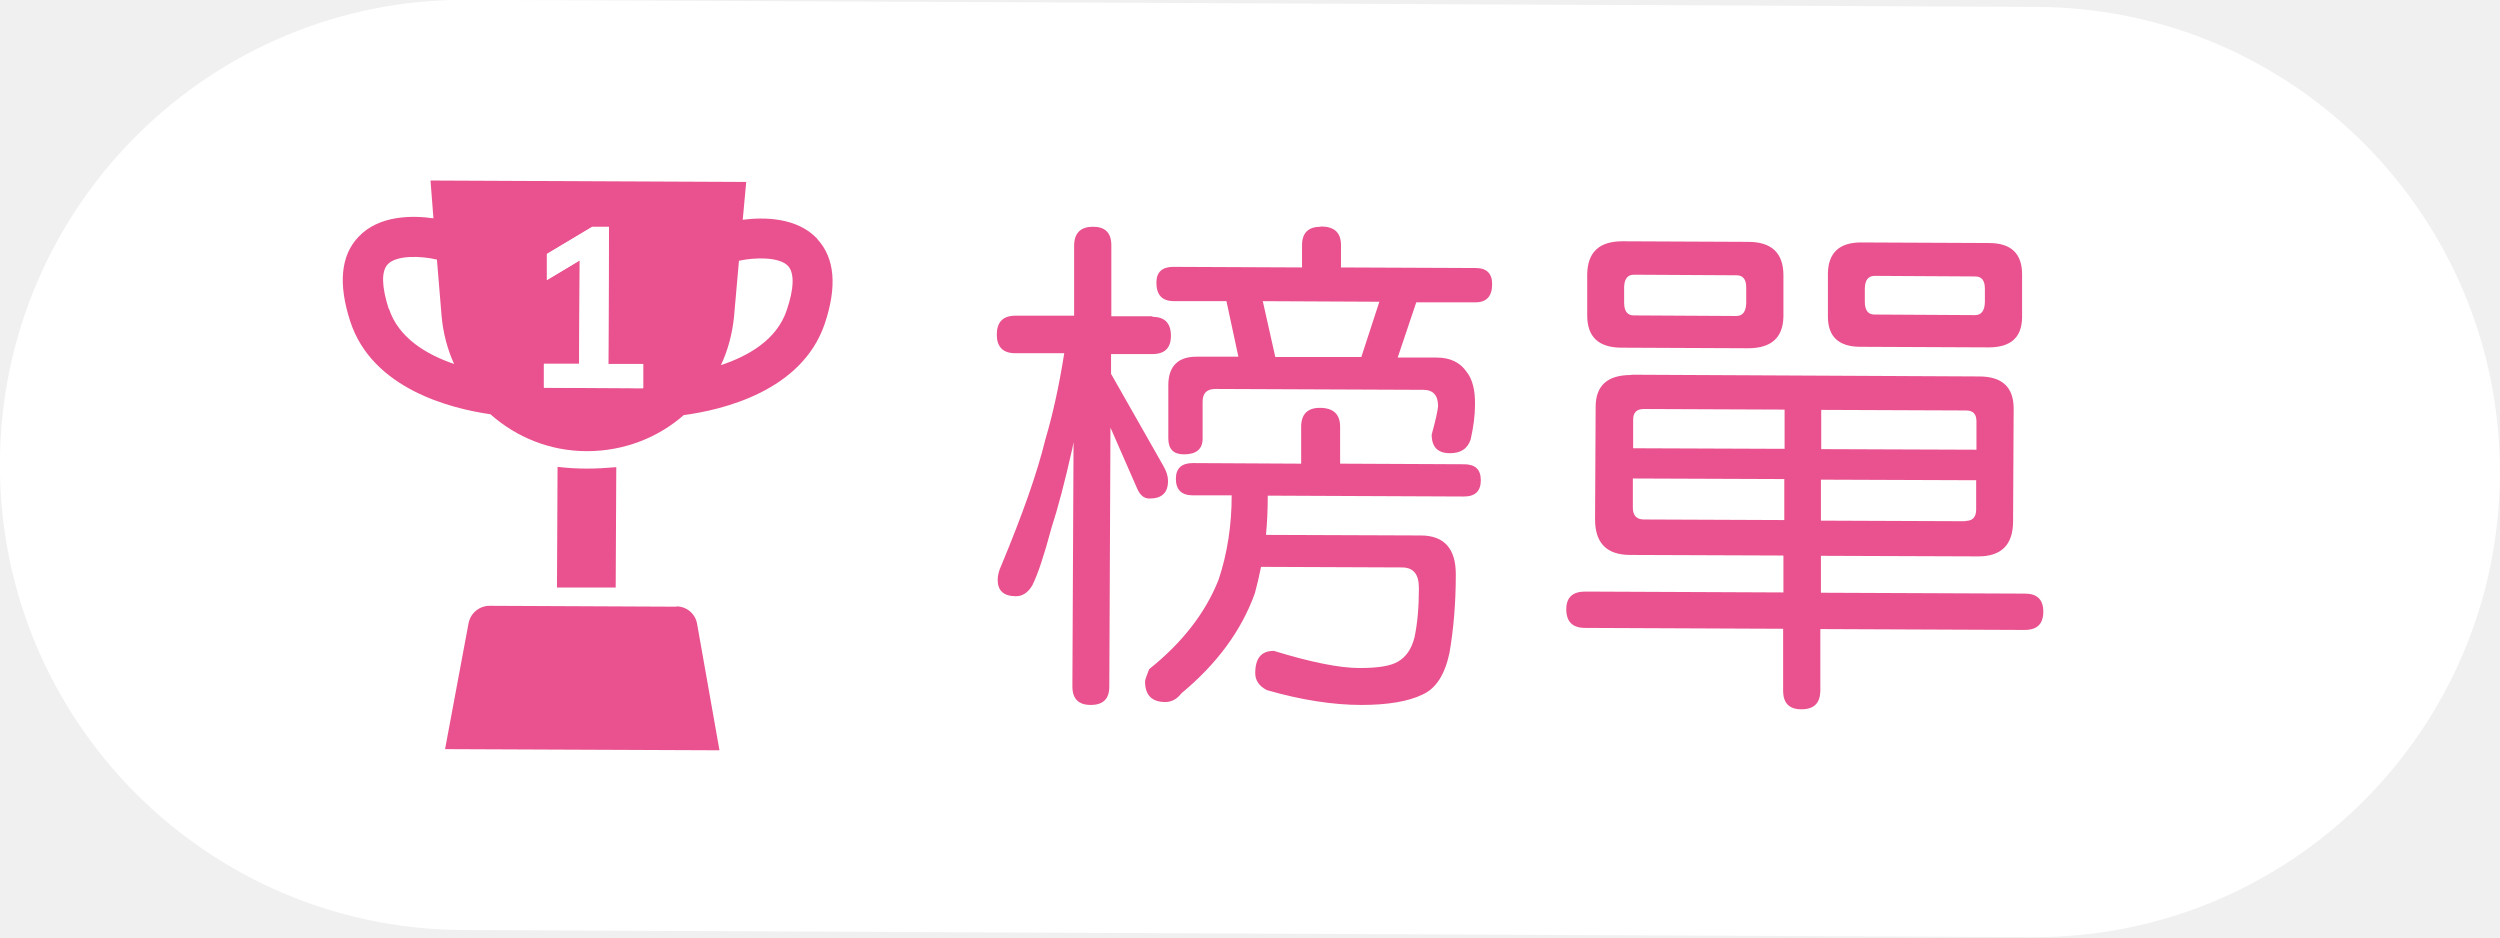
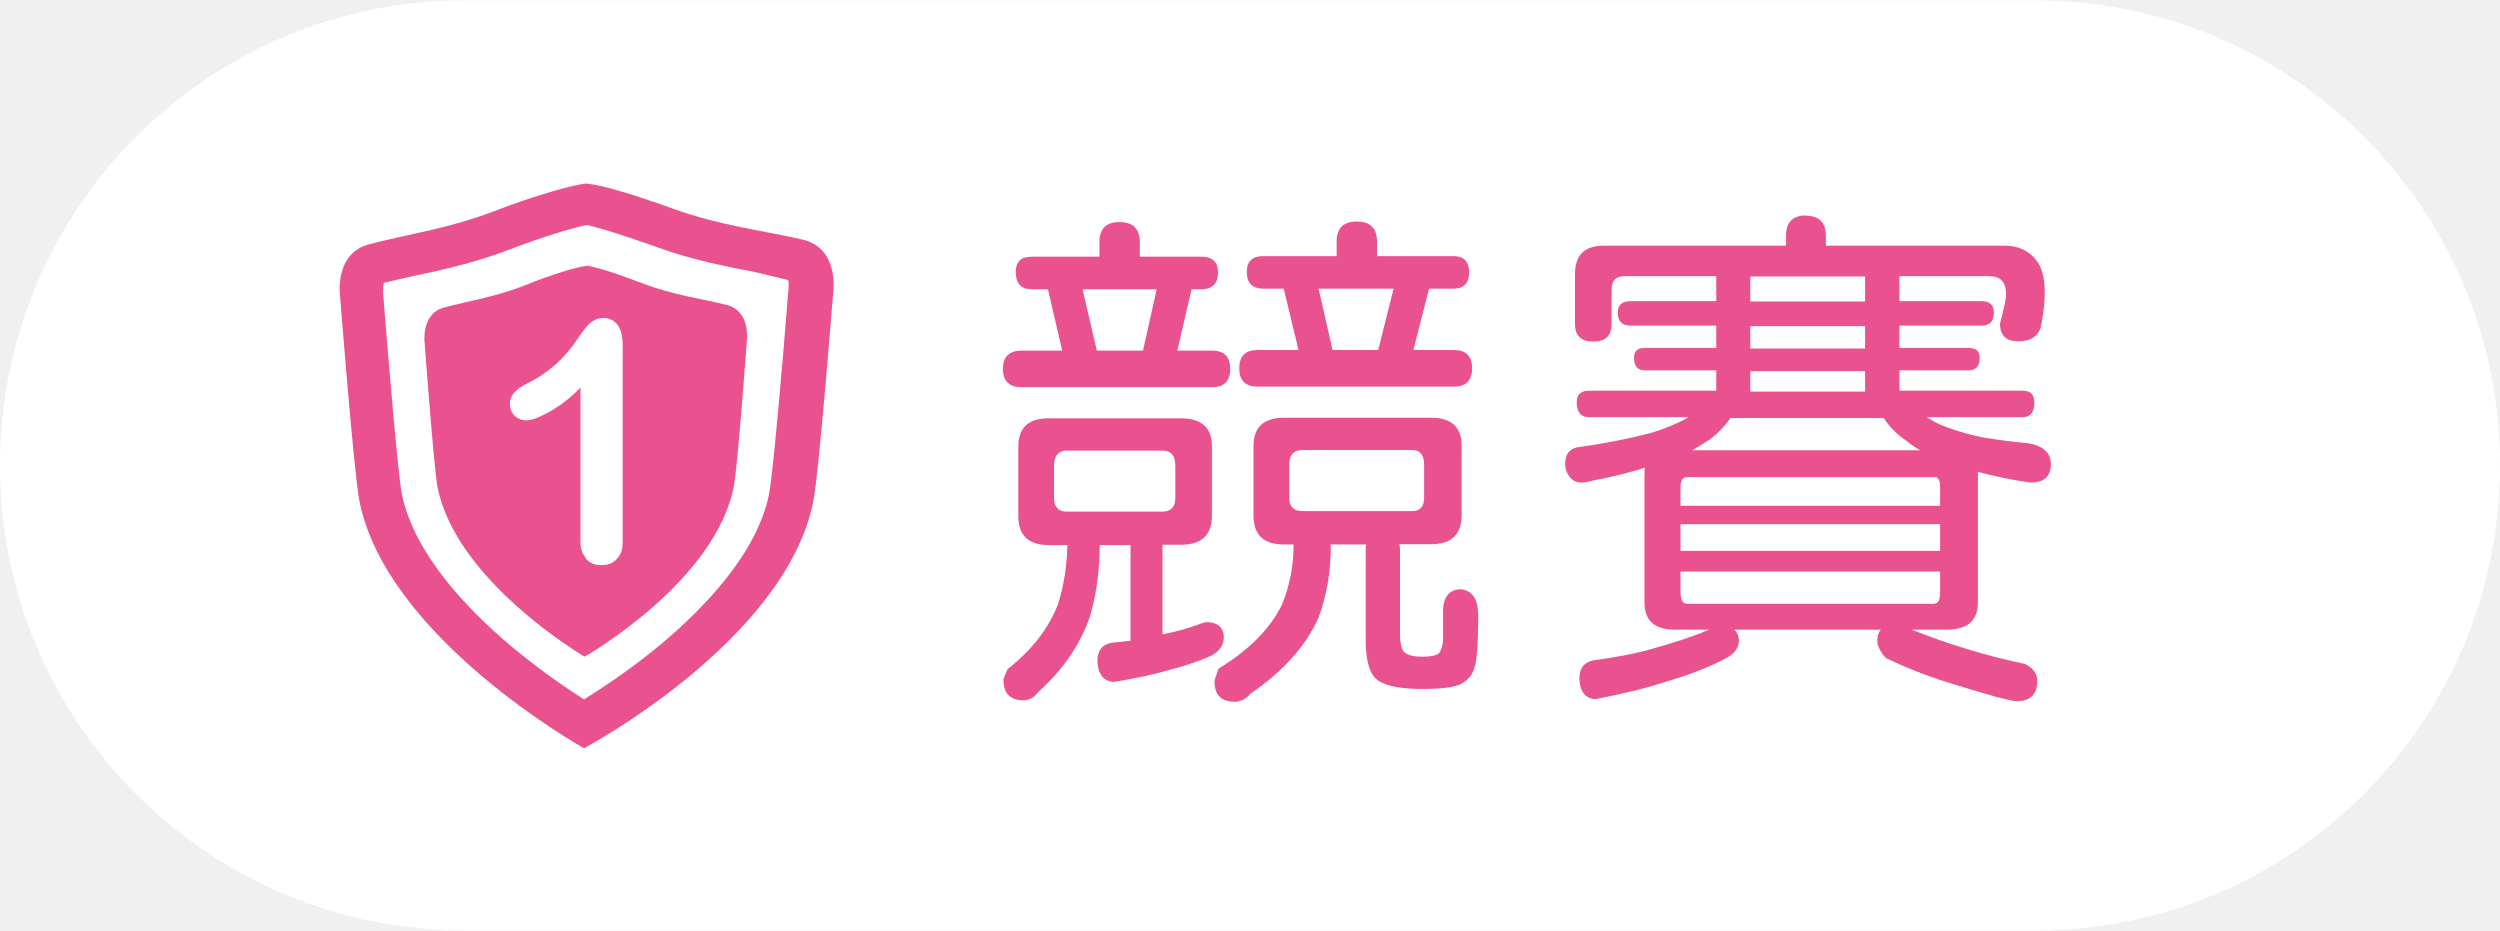
- <svg xmlns="http://www.w3.org/2000/svg" viewBox="0 0 86 32.25">
+ <svg xmlns="http://www.w3.org/2000/svg" viewBox="0 0 86 32.02">
  <defs>
-     <style>.d{fill:none;}.e{fill:#e9528e;}.f{fill:#fff;}</style>
+     <style>.d{fill:#e9528e;}.e{fill:#fff;}</style>
  </defs>
  <g id="a" />
  <g id="b">
    <g id="c">
      <g>
-         <rect class="f" x="0" y=".12" width="86" height="32" rx="16" ry="16" transform="translate(.07 -.2) rotate(.26)" />
+         <rect class="e" x="0" y=".01" width="86" height="32" rx="16" ry="16" />
        <g>
-           <path class="e" d="M39.65,10.9c.42,0,.63,.22,.63,.65,0,.42-.21,.63-.64,.63h-1.42v.68l1.79,3.15c.12,.2,.17,.38,.17,.53,0,.41-.21,.61-.64,.61-.18,0-.32-.11-.42-.34l-.92-2.1-.04,8.91c0,.42-.21,.63-.64,.63-.42,0-.63-.21-.63-.64l.04-8.4-.04,.21c-.26,1.16-.5,2.07-.72,2.74-.25,.94-.47,1.6-.66,1.98-.15,.25-.34,.37-.56,.37-.42,0-.63-.19-.63-.56,0-.15,.04-.32,.13-.51,.72-1.73,1.23-3.17,1.51-4.32,.25-.84,.47-1.83,.65-2.97h-1.69c-.42,0-.63-.22-.63-.64,0-.43,.21-.65,.64-.65h2.02v-2.43c.01-.42,.23-.63,.65-.63,.42,0,.63,.21,.63,.64v2.44h1.41Zm5.75,3.13c.47,0,.7,.22,.7,.65v1.27l4.26,.02c.39,0,.58,.18,.58,.55,0,.38-.2,.56-.58,.56l-6.75-.03v.07c0,.43-.02,.86-.06,1.28l5.32,.02c.81,0,1.21,.45,1.21,1.34,0,1-.08,1.9-.22,2.71-.16,.74-.46,1.21-.92,1.42-.49,.24-1.2,.36-2.11,.36-.98,0-2.07-.17-3.25-.51-.27-.14-.4-.34-.4-.58,0-.52,.21-.77,.64-.77,1.27,.39,2.26,.59,2.95,.59,.63,0,1.07-.07,1.32-.22,.28-.16,.47-.44,.57-.84,.1-.47,.15-1.03,.15-1.69,0-.47-.18-.7-.56-.71l-4.87-.02c-.06,.3-.13,.6-.21,.9-.46,1.29-1.31,2.44-2.53,3.45-.15,.2-.34,.3-.55,.3-.47,0-.7-.24-.7-.71,0-.05,.05-.19,.14-.42,1.14-.91,1.94-1.94,2.39-3.08,.3-.9,.45-1.87,.45-2.9h-1.34c-.39,0-.58-.2-.58-.57,0-.36,.2-.54,.58-.54l3.73,.02v-1.27c0-.43,.22-.65,.64-.65Zm.03-6.24c.47,0,.7,.21,.7,.64v.77l4.64,.02c.37,0,.56,.19,.56,.55,0,.42-.19,.63-.57,.63h-2.04l-.64,1.9h1.34c.47,0,.81,.17,1.03,.49,.2,.25,.3,.63,.29,1.14,0,.35-.05,.75-.15,1.19-.11,.32-.34,.47-.71,.47-.42,0-.63-.21-.63-.64,.14-.51,.21-.84,.22-.98,0-.37-.17-.56-.51-.56l-7.15-.03c-.29,0-.44,.14-.44,.44v1.27c0,.36-.22,.54-.64,.54-.36,0-.54-.18-.54-.55v-1.85c.01-.64,.34-.97,1-.96h1.41l-.41-1.91h-1.83c-.39-.01-.58-.22-.58-.64,0-.36,.2-.54,.58-.54l4.43,.02v-.77c0-.42,.22-.63,.64-.63Zm-1.55,4.49h2.95l.62-1.9-4.01-.02,.43,1.92Z" />
-           <path class="e" d="M56.13,12.89l11.95,.06c.8,0,1.19,.37,1.19,1.11l-.02,3.87c0,.81-.4,1.21-1.2,1.21l-5.41-.02v1.27l7.02,.03c.42,0,.63,.21,.63,.62,0,.42-.21,.63-.64,.63l-7.03-.03v2.13c-.01,.42-.22,.63-.65,.63-.42,0-.63-.21-.63-.64v-2.13l-6.81-.03c-.43,0-.65-.21-.65-.64,0-.41,.22-.61,.65-.61l6.82,.03v-1.27l-5.27-.02c-.81,0-1.21-.41-1.21-1.22l.02-3.87c0-.74,.41-1.1,1.22-1.1Zm-.33-4.59l4.34,.02c.81,0,1.21,.39,1.21,1.15v1.41c-.01,.74-.42,1.1-1.22,1.1l-4.34-.02c-.8,0-1.19-.37-1.19-1.11v-1.41c.01-.76,.41-1.14,1.21-1.14Zm3.93,2.57c.22,0,.33-.15,.34-.44v-.54c0-.28-.11-.42-.33-.42l-3.53-.02c-.22,0-.33,.14-.34,.42v.54c0,.29,.11,.44,.33,.44l3.53,.02Zm1.65,7.02v-1.41l-5.21-.02v1c0,.27,.12,.4,.36,.41l4.85,.02Zm-5.21-2.47l5.22,.02v-1.35l-4.84-.02c-.25,0-.37,.12-.37,.37v.98Zm11.44,2.5c.25,0,.37-.13,.37-.4v-1l-5.34-.02v1.41l4.97,.02Zm-4.96-3.82v1.35l5.34,.02v-.98c0-.25-.12-.37-.36-.37l-4.97-.02Zm1.36-5.76l4.41,.02c.76,0,1.14,.36,1.14,1.08v1.48c-.01,.69-.39,1.03-1.15,1.03l-4.41-.02c-.75,0-1.12-.35-1.12-1.04v-1.48c.01-.71,.39-1.07,1.14-1.07Zm3.93,2.5c.22,0,.33-.15,.34-.44v-.47c0-.28-.11-.42-.33-.42l-3.46-.02c-.22,0-.33,.14-.34,.42v.47c0,.29,.11,.44,.33,.44l3.46,.02Z" />
+           <g>
+             <path class="d" d="M20.19,6.31h-.01c-.47,.05-1.68,.38-3.2,.96-1.52,.59-3.02,.8-4.27,1.13-1.24,.32-1.01,1.81-1.01,1.81,0,0,.47,6.01,.66,7,.91,4.73,7.73,8.53,7.73,8.53h0s6.95-3.69,7.89-8.51c.2-1.01,.68-7.16,.68-7.16,0,0,.24-1.53-1.06-1.83-1.3-.3-2.83-.48-4.39-1.04-1.53-.55-2.56-.85-3.02-.88h-.01Zm2.46,2.21c1.19,.43,2.35,.65,3.37,.85,0,0,.92,.22,1.08,.26,0,0,.04,0,.03,.25,0,.04,0,.05-.01,.09-.18,2.35-.53,6.32-.66,7-.4,2.07-2.28,3.99-3.77,5.23-.99,.82-1.96,1.46-2.6,1.86-.63-.4-1.56-1.04-2.54-1.86-1.49-1.26-3.33-3.18-3.73-5.23-.13-.67-.46-4.57-.64-6.87,0-.04,0-.05,0-.09,0-.09,0-.2,.02-.28,.33-.08,.68-.16,1.05-.24,.99-.21,2.12-.46,3.29-.91,1.32-.51,2.26-.76,2.64-.84,.25,.05,.9,.22,2.47,.78Z" />
+             <path class="d" d="M20.16,9.15h0c-.3,.03-1.1,.26-2.09,.66-1,.4-1.98,.55-2.8,.77-.81,.22-.66,1.25-.66,1.25,0,0,.31,4.17,.43,4.86,.59,3.28,5.07,5.9,5.07,5.9h0s4.53-2.57,5.14-5.9c.13-.7,.44-4.94,.44-4.94,0,0,.15-1.05-.69-1.26-.84-.21-1.84-.34-2.86-.73-1-.38-1.67-.59-1.97-.62h0Z" />
+           </g>
+           <path class="e" d="M20.15,19.19c-.12-.14-.18-.31-.18-.51v-5.35c-.32,.33-.66,.6-1.04,.82-.36,.2-.63,.31-.83,.31-.14,0-.27-.05-.39-.15-.11-.11-.17-.25-.17-.42,0-.28,.2-.51,.6-.7,.7-.35,1.28-.85,1.71-1.51,.18-.26,.31-.43,.4-.52,.15-.14,.31-.22,.48-.22,.46,0,.69,.32,.69,.95v6.79c0,.2-.05,.37-.17,.51-.13,.17-.31,.25-.56,.25s-.42-.08-.56-.25Z" />
        </g>
        <g>
-           <path class="d" d="M15.18,10.87l-.16-1.93c-.54-.12-1.39-.15-1.69,.16-.22,.24-.21,.78,.03,1.53,.33,1.01,1.31,1.58,2.24,1.9-.23-.51-.38-1.07-.43-1.66Z" />
-           <path class="d" d="M25.42,8.98l-.17,1.93c-.05,.59-.21,1.15-.45,1.66,.94-.31,1.92-.88,2.26-1.88,.25-.74,.27-1.29,.05-1.53-.3-.32-1.15-.3-1.69-.18Z" />
-           <path class="e" d="M28.12,8.22c-.71-.76-1.87-.75-2.57-.66l.12-1.3-10.86-.05,.1,1.3c-.7-.1-1.87-.12-2.58,.64-.61,.64-.7,1.62-.28,2.91,.76,2.33,3.49,3,4.82,3.19,.89,.79,2.05,1.27,3.32,1.27s2.44-.46,3.33-1.24c1.33-.18,4.06-.82,4.85-3.14,.43-1.28,.35-2.26-.25-2.91Zm-14.75,2.4c-.24-.75-.26-1.29-.03-1.53,.3-.32,1.15-.29,1.69-.16l.16,1.93c.05,.59,.2,1.15,.43,1.66-.94-.32-1.91-.89-2.24-1.9Zm8.75,2.73l-3.41-.02v-.82h1.22l.02-3.56-1.13,.67v-.89l1.55-.93h.58l-.02,4.72h1.2v.82Zm4.94-2.67c-.34,1.01-1.32,1.57-2.26,1.88,.24-.51,.39-1.07,.45-1.66l.17-1.93c.54-.12,1.39-.14,1.69,.18,.22,.24,.21,.78-.05,1.53Z" />
-           <path class="e" d="M20.19,16.12c-.34,0-.68-.02-1.01-.06l-.02,4.15h2.02l.02-4.14c-.33,.03-.67,.05-1.01,.05Z" />
-           <path class="e" d="M23.27,20.87l-6.43-.03c-.35,0-.65,.25-.72,.59l-.81,4.34,9.44,.04-.77-4.35c-.06-.35-.36-.6-.71-.6Z" />
-           <polygon class="f" points="20.94 7.82 20.36 7.82 18.81 8.74 18.81 9.64 19.94 8.96 19.92 12.53 18.71 12.53 18.71 13.34 22.12 13.36 22.12 12.54 20.92 12.54 20.94 7.82" />
+           <path class="d" d="M38.51,7.64c.47,0,.7,.23,.7,.7v.49h2.11c.39,0,.58,.18,.58,.54,0,.39-.19,.58-.58,.58h-.33l-.49,2.11h1.19c.42,0,.63,.21,.63,.63,0,.42-.21,.63-.63,.63h-6.54c-.43,0-.65-.21-.65-.63,0-.42,.22-.63,.65-.63h1.39l-.49-2.11h-.56c-.36,0-.54-.19-.55-.58,0-.36,.18-.54,.54-.54h2.34v-.49c0-.47,.23-.7,.68-.7Zm-2.46,6.75h4.57c.71,0,1.07,.32,1.07,.96v2.39c0,.67-.36,1-1.07,1h-.63v3.08c.48-.09,.9-.21,1.27-.35,.12-.05,.21-.07,.28-.07,.36,.02,.55,.19,.56,.51,0,.26-.13,.47-.4,.63-.4,.19-.92,.36-1.56,.53-.49,.14-1.1,.27-1.83,.39-.35-.03-.54-.27-.56-.7,0-.38,.16-.59,.49-.65,.25-.02,.46-.05,.65-.07v-3.29h-1.06c0,.86-.11,1.67-.33,2.44-.33,.97-.92,1.84-1.77,2.6-.15,.2-.32,.3-.51,.3-.47,0-.7-.23-.7-.7,0-.05,.05-.17,.14-.37,.84-.66,1.42-1.41,1.74-2.25,.2-.63,.3-1.31,.32-2.02h-.65c-.69,0-1.04-.33-1.04-1v-2.39c0-.64,.34-.97,1.04-.97Zm3.94,3.21c.29,0,.44-.16,.44-.47v-1.12c0-.34-.15-.51-.44-.51h-3.29c-.29,0-.44,.17-.44,.51v1.12c0,.32,.15,.47,.44,.47h3.29Zm-2.25-5.54h1.58l.47-2.11h-2.55l.49,2.11Zm9.25,6.67h-1.23s.02,.05,.02,.07c0,.87-.14,1.68-.42,2.44-.43,.97-1.21,1.85-2.34,2.62-.16,.19-.35,.28-.54,.28-.47,0-.7-.23-.7-.7,0-.05,.05-.19,.14-.44,1.05-.64,1.78-1.38,2.18-2.2,.27-.66,.4-1.35,.4-2.07h-.33c-.7,0-1.05-.33-1.05-1v-2.39c0-.64,.35-.97,1.05-.97h5.06c.7,0,1.05,.32,1.05,.96v2.39c0,.67-.35,1-1.05,1h-1.09c.01,.06,.02,.13,.02,.21v2.88c0,.28,.04,.48,.12,.6,.11,.12,.32,.18,.65,.18s.54-.05,.6-.16c.07-.13,.11-.28,.11-.44v-1.02c.02-.44,.22-.68,.58-.7,.4,.02,.61,.3,.63,.84,0,1.07-.05,1.69-.14,1.88-.06,.22-.2,.4-.44,.53-.21,.12-.66,.18-1.34,.18-.82,0-1.36-.12-1.62-.37-.22-.23-.33-.67-.33-1.3v-3.09c0-.08,0-.15,.02-.21Zm-.32-11.11c.47,0,.7,.23,.7,.7v.49h2.62c.36,0,.54,.18,.55,.54,0,.39-.18,.58-.54,.58h-.84l-.54,2.11h1.39c.42,0,.63,.21,.63,.63,0,.42-.21,.63-.63,.63h-6.75c-.42,0-.63-.21-.63-.63,0-.42,.21-.63,.63-.63h1.41l-.51-2.11h-.69c-.39,0-.58-.19-.58-.58,0-.36,.19-.54,.58-.54h2.51v-.49c0-.47,.23-.7,.7-.7Zm1.92,9.96c.27,0,.4-.16,.4-.47v-1.12c0-.34-.14-.51-.4-.51h-3.8c-.29,0-.44,.17-.44,.51v1.12c0,.32,.15,.47,.44,.47h3.8Zm-2.76-5.54h1.58l.53-2.11h-2.58l.48,2.11Z" />
+           <path class="d" d="M62.11,7.42c.47,0,.7,.23,.7,.7v.33h6.12c.48,0,.85,.16,1.11,.49,.2,.25,.3,.62,.3,1.12,0,.35-.05,.76-.14,1.21-.11,.32-.36,.47-.77,.47-.42,0-.63-.2-.63-.61,.14-.53,.21-.86,.21-1,0-.42-.19-.63-.58-.63h-3.09v.86h2.83c.28,0,.42,.13,.42,.4,0,.29-.14,.44-.42,.44h-2.83v.77h2.39c.25,0,.37,.11,.37,.33,0,.29-.12,.44-.37,.44h-2.39v.7h4.24c.27,0,.4,.13,.4,.4,0,.34-.13,.51-.4,.51h-3.3c.13,.08,.26,.16,.4,.23,.47,.2,.97,.35,1.49,.46,.53,.09,1.07,.16,1.62,.21,.5,.09,.76,.33,.76,.72,0,.42-.23,.63-.7,.63-.66-.09-1.26-.22-1.81-.37v4.5c0,.62-.36,.93-1.07,.93h-1.21c1.31,.52,2.61,.91,3.9,1.18,.28,.14,.42,.33,.42,.58,0,.47-.23,.7-.7,.7-.22,0-1.02-.22-2.39-.65-.74-.23-1.44-.51-2.11-.83-.2-.22-.3-.42-.3-.58,0-.18,.04-.31,.12-.4h-5.04c.09,.08,.15,.2,.16,.35,0,.27-.15,.48-.44,.63-.53,.29-1.22,.56-2.07,.81-.67,.22-1.48,.42-2.43,.6-.35-.02-.53-.26-.55-.7,0-.36,.16-.57,.47-.63,.86-.12,1.52-.25,2-.39,.76-.21,1.43-.43,2-.67h-1.18c-.7,0-1.05-.31-1.05-.93v-4.41c0-.09,0-.17,.02-.23-.61,.19-1.21,.33-1.79,.44-.16,.05-.3,.07-.4,.07-.16,0-.3-.06-.4-.19-.11-.14-.16-.29-.16-.44,0-.32,.13-.51,.4-.58,.88-.12,1.72-.28,2.53-.49,.49-.15,.91-.32,1.25-.51,.02-.01,.04-.02,.05-.04h-3.41c-.28,0-.42-.17-.42-.51,0-.27,.14-.4,.42-.4h4.38v-.7h-2.46c-.25,0-.37-.15-.37-.44,0-.22,.12-.33,.37-.33h2.46v-.77h-2.95c-.29,0-.44-.15-.44-.44,0-.27,.15-.4,.44-.4h2.95v-.86h-3.16c-.29,0-.44,.15-.44,.44v1.2c0,.41-.21,.61-.63,.61s-.63-.2-.63-.61v-1.71c0-.66,.33-.98,1-.98h6.26v-.34c0-.47,.23-.7,.7-.7Zm-4.3,9.98h8.93v-.64c0-.23-.06-.35-.19-.35h-8.51c-.15,0-.23,.12-.23,.35v.63Zm0,1.55h8.93v-.92h-8.93v.92Zm8.74,1.81c.13,0,.19-.13,.19-.4v-.7h-8.93v.71c0,.27,.08,.4,.23,.4h8.51Zm-8.35-5.27h7.86c-.18-.1-.33-.2-.47-.32-.32-.21-.58-.47-.79-.79h-5.27c-.22,.31-.46,.55-.72,.74-.19,.13-.39,.25-.6,.37Zm5.96-5.12v-.86h-3.95v.86h3.95Zm0,1.62v-.77h-3.95v.77h3.95Zm-3.95,1.48h3.95v-.7h-3.95v.7Z" />
        </g>
      </g>
    </g>
  </g>
</svg>
